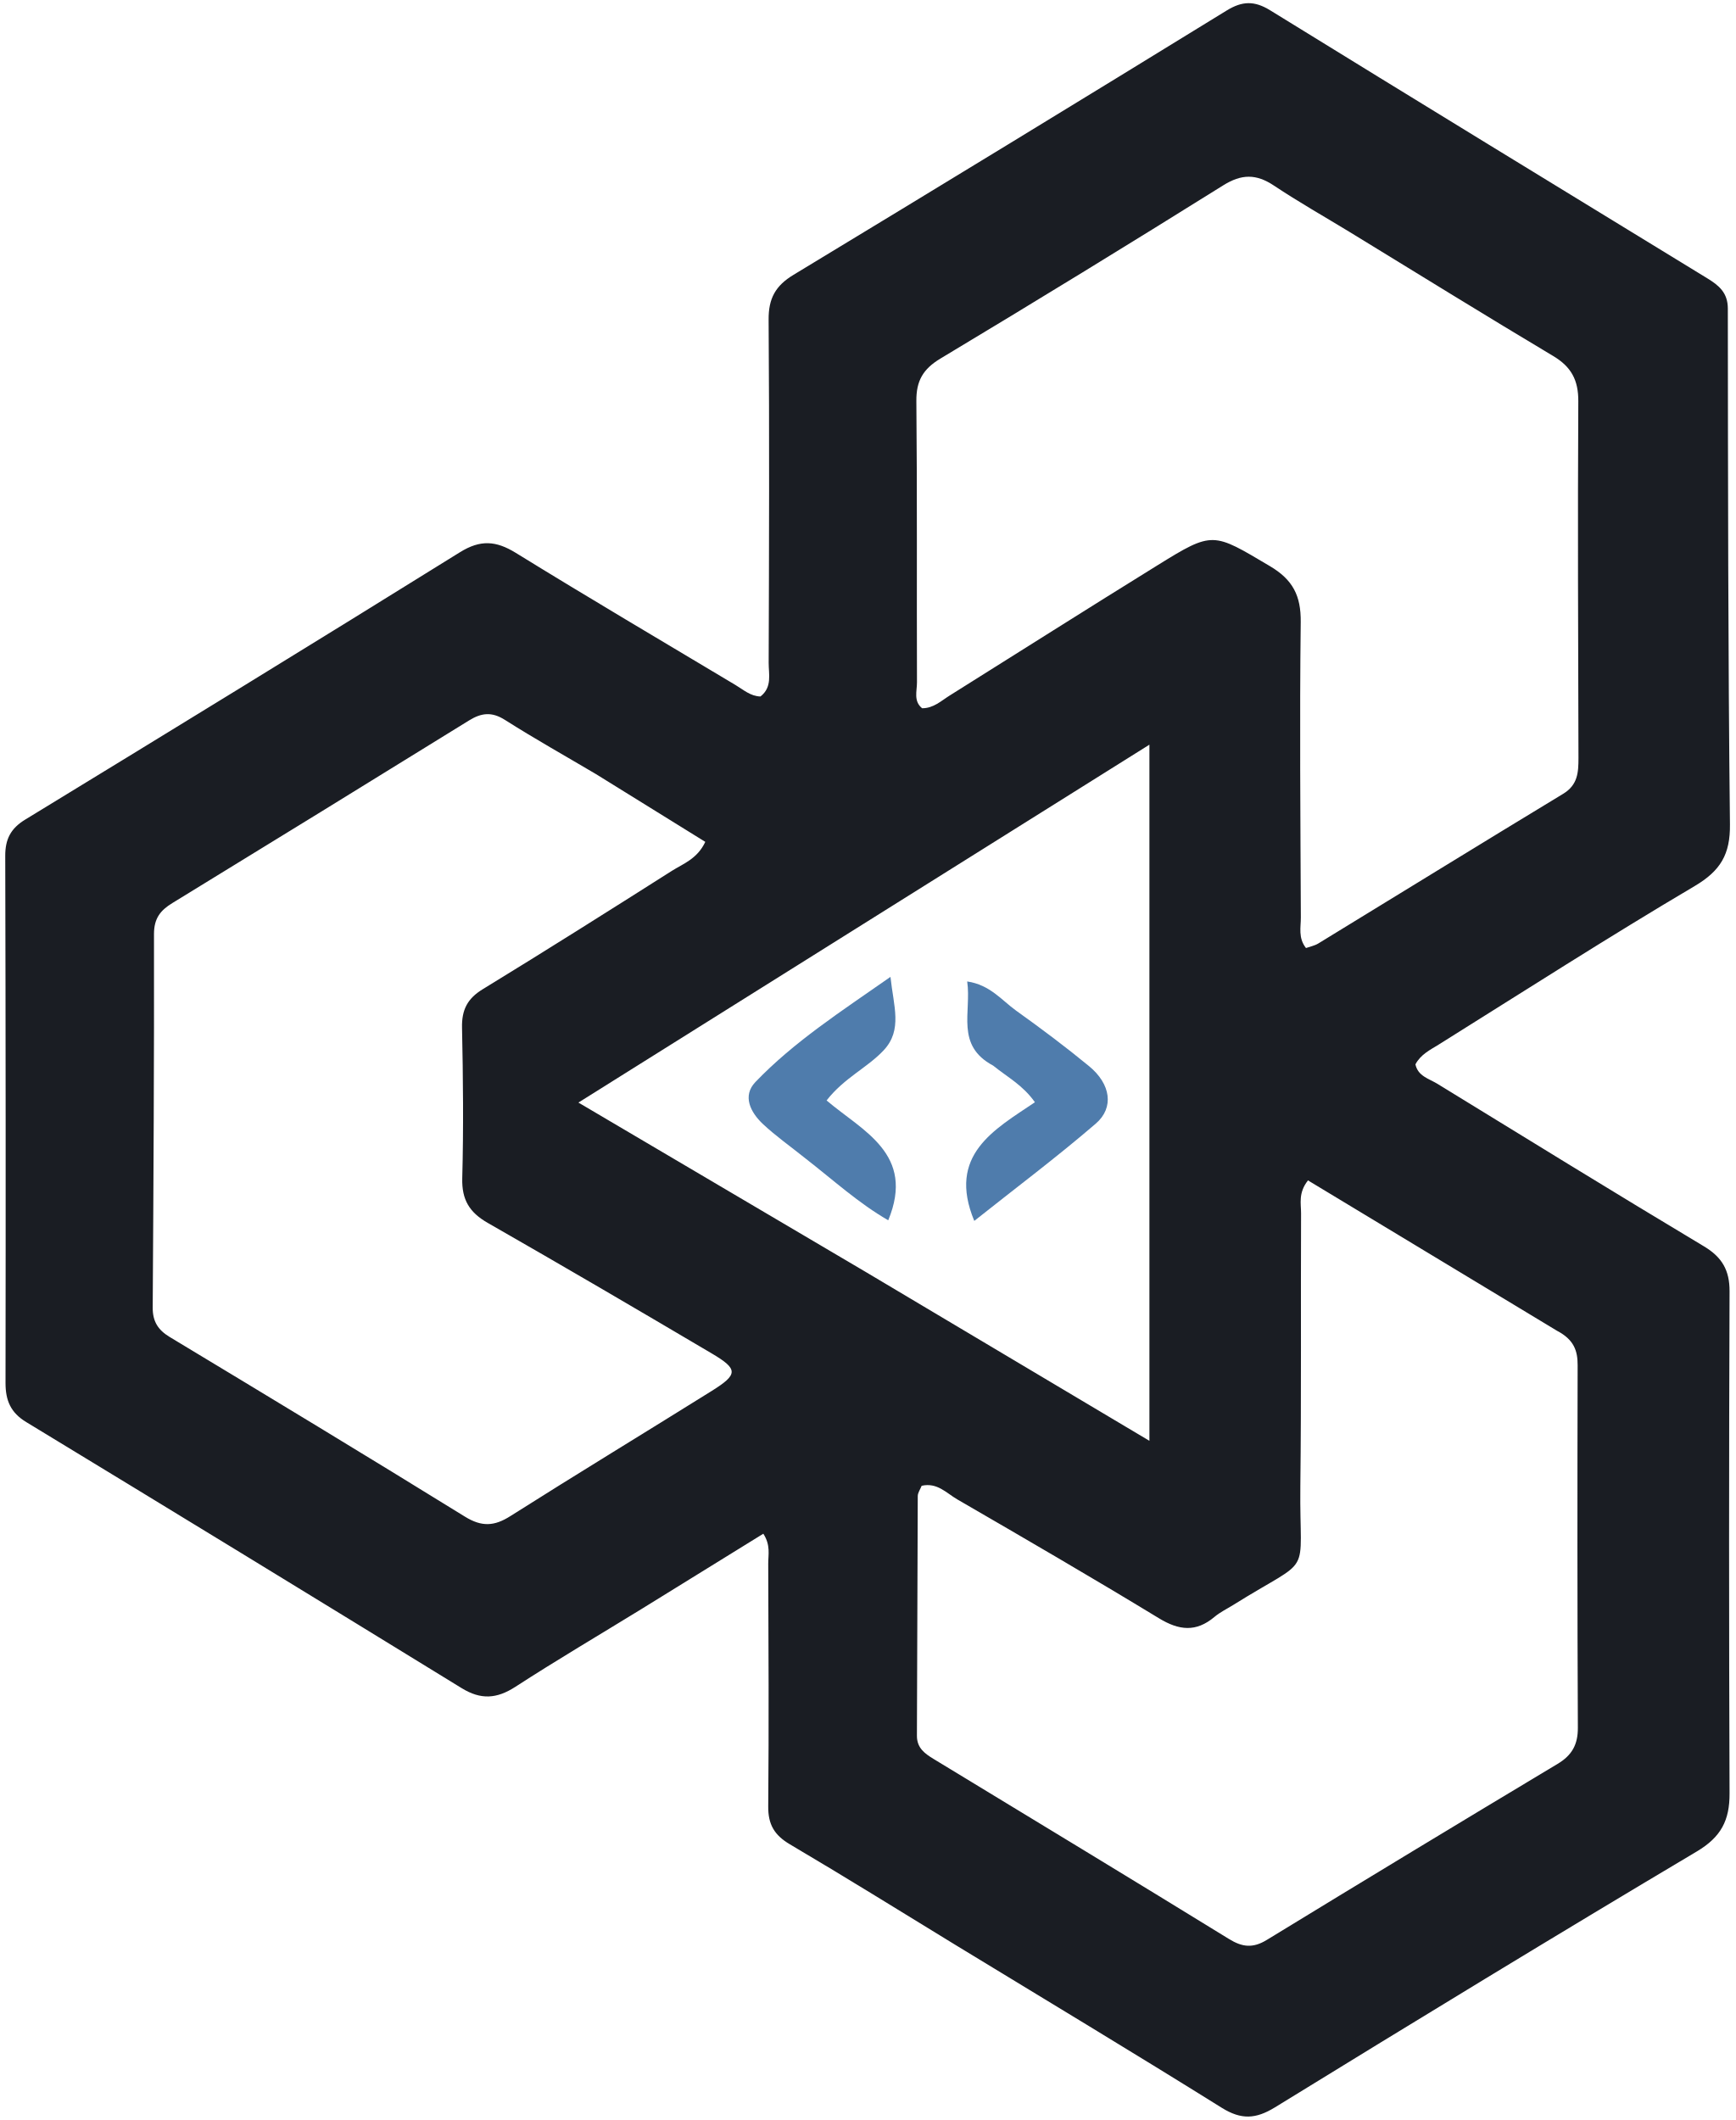
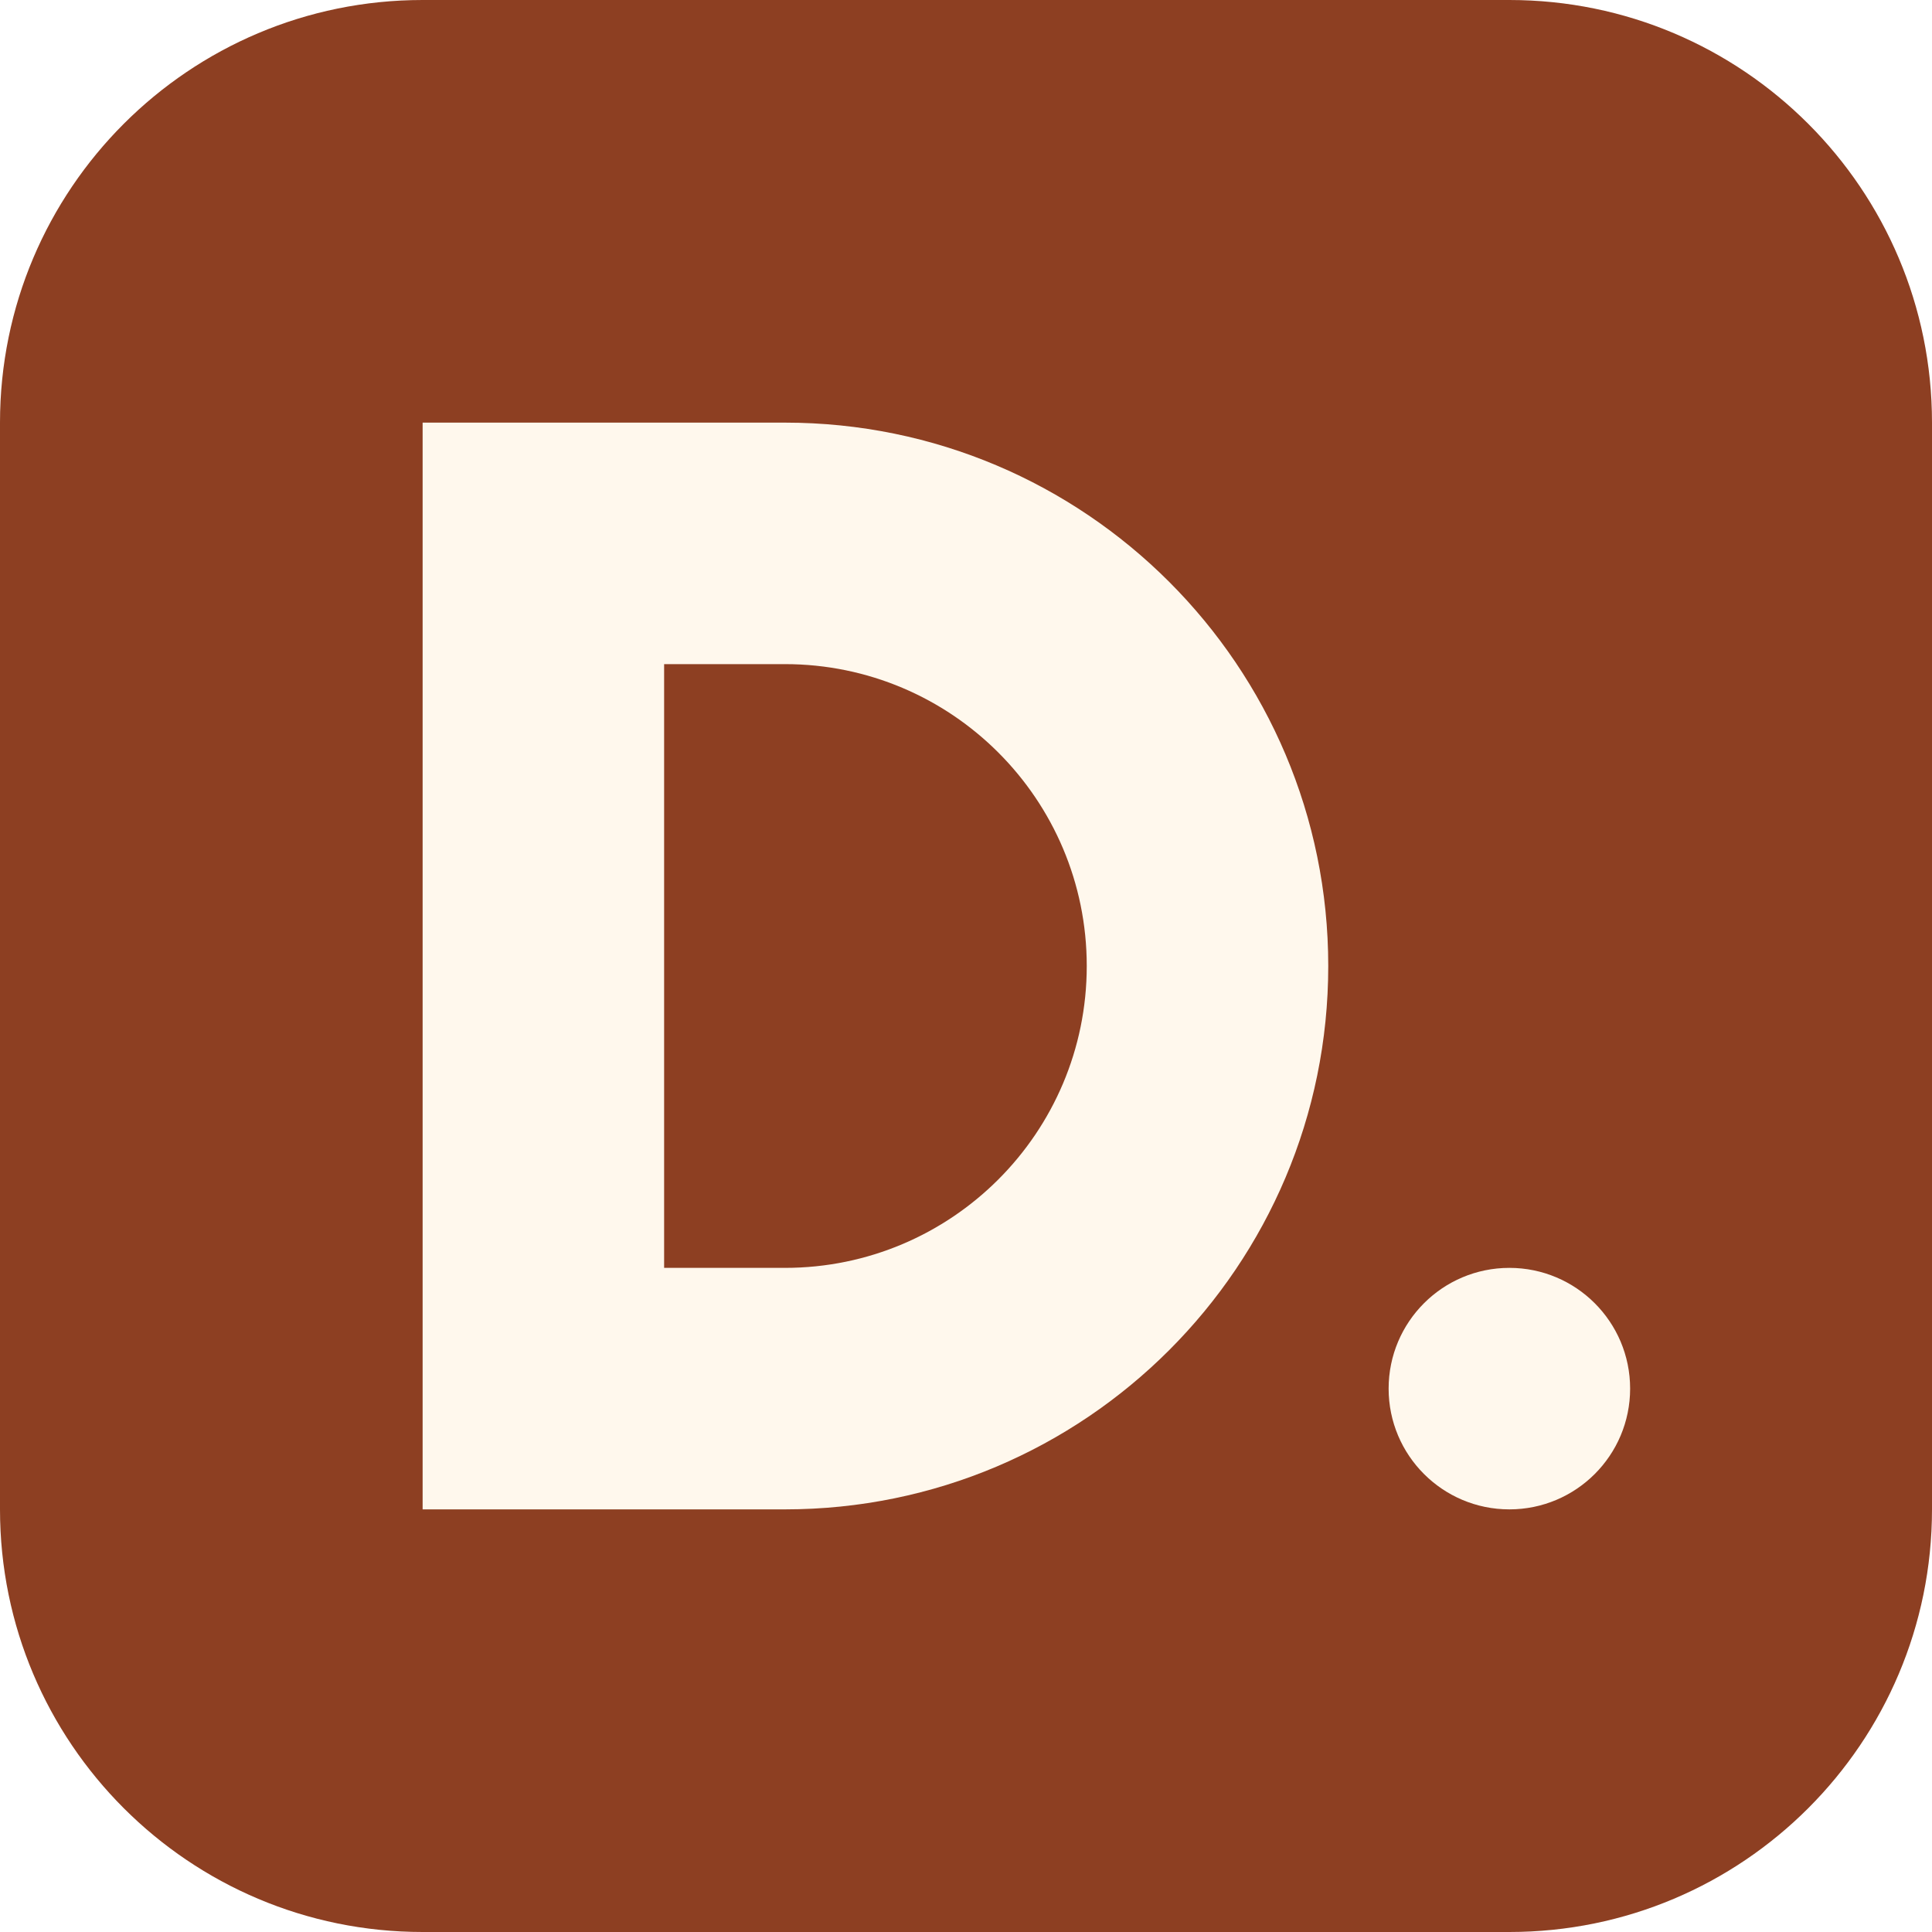
- <svg xmlns="http://www.w3.org/2000/svg" version="1.2" viewBox="0 0 311 380" width="311" height="380">
-   <style>
- 		.s0 { fill: #1a1d23 } 
- 		.s1 { fill: #4f7cac } 
- 	</style>
-   <path class="s0" d="m171.36 348.69c-10.12-6.19-19.88-12.26-29.78-18.1-2.78-1.64-3.92-3.55-3.89-6.8 0.13-14.5 0.05-29 0-43.5-0.01-1.6 0.46-3.31-0.88-5.38q-10.96 6.79-21.9 13.54c-7.51 4.62-15.13 9.1-22.53 13.9-3.36 2.17-6.19 2.36-9.64 0.24q-38.96-23.95-78.04-47.69c-2.78-1.68-3.71-3.86-3.71-7q0.07-47.24-0.05-94.49c-0.01-2.97 0.97-4.92 3.59-6.51 26.02-15.88 52.01-31.81 77.9-47.91 3.67-2.28 6.45-2.08 10 0.1 13.05 8.05 26.25 15.83 39.4 23.7 1.41 0.84 2.68 2.01 4.47 2.05 2.14-1.67 1.46-4.01 1.47-6.04 0.07-20.5 0.14-41-0.01-61.5-0.03-3.81 1.23-6.09 4.48-8.05q38.9-23.55 77.64-47.38c2.78-1.7 4.95-1.76 7.76-0.03 26.08 16.09 52.24 32.07 78.38 48.06 2.07 1.27 3.66 2.57 3.66 5.42 0.03 30.82 0.04 61.64 0.38 92.46 0.06 5.36-1.69 8.3-6.32 11.04-15.49 9.16-30.64 18.88-45.89 28.42-1.53 0.95-3.23 1.77-4.16 3.54 0.44 2.12 2.44 2.57 3.92 3.48 15.9 9.76 31.79 19.55 47.79 29.14 3.26 1.95 4.6 4.3 4.59 8.06q-0.17 45 0 89.99c0.02 4.83-1.51 7.82-5.86 10.41-25.34 15.07-50.51 30.43-75.63 45.88-3.44 2.11-6.03 2.24-9.51 0.08-15.68-9.79-31.53-19.32-47.63-29.13zm70.58-307.08c-4.55-2.77-9.19-5.4-13.62-8.35-3.17-2.11-5.79-2.1-9.11-0.02q-25.2 15.75-50.67 31.04c-3.1 1.87-4.33 3.98-4.3 7.6 0.16 16.81 0.05 33.63 0.11 50.45 0 1.55-0.65 3.35 0.92 4.62 2.05 0.01 3.41-1.33 4.94-2.28 12.42-7.78 24.78-15.63 37.24-23.34 10-6.2 9.92-5.91 20.13 0.13 4.15 2.45 5.6 5.32 5.55 10.04-0.21 17.65-0.05 35.3 0.02 52.95 0.01 1.75-0.51 3.65 0.92 5.48 0.73-0.26 1.54-0.41 2.2-0.81 14.63-8.94 29.23-17.95 43.89-26.83 2.63-1.59 2.75-3.84 2.75-6.42-0.06-21.32-0.15-42.63-0.03-63.95 0.02-3.79-1.26-6.17-4.49-8.1-12.01-7.17-23.9-14.53-36.45-22.21zm37.15 196.94q-22.36-13.5-44.66-26.97c-1.78 2.27-1.23 4.17-1.24 5.92-0.07 16.32 0.06 32.65-0.13 48.97-0.19 16.94 2.56 12.08-12.04 21.22-1.13 0.7-2.35 1.29-3.36 2.14-3.3 2.77-6.34 2.43-9.95 0.23-11.95-7.27-24.05-14.3-36.15-21.31-1.9-1.1-3.59-3.07-6.37-2.43-0.25 0.63-0.69 1.23-0.7 1.83-0.07 14.32-0.08 28.64-0.15 42.97-0.01 2.2 1.41 3.21 3.03 4.19 17.64 10.72 35.3 21.41 52.88 32.23 2.41 1.49 4.3 1.71 6.8 0.18q26-15.89 52.13-31.56c2.57-1.54 3.64-3.46 3.62-6.48-0.1-21.66-0.09-43.31-0.04-64.97 0.01-2.57-0.64-4.57-3.67-6.16zm-172.28-99.8c-5.44-3.22-10.97-6.32-16.31-9.71-2.34-1.49-4.2-1.28-6.42 0.09q-26.56 16.43-53.19 32.74c-2.16 1.32-3.29 2.76-3.29 5.55 0.04 22.32-0.09 44.65-0.23 66.97-0.01 2.45 0.93 3.98 3.03 5.25 17.68 10.66 35.36 21.35 52.93 32.21 3.01 1.86 5.26 1.74 8.15-0.1 11.96-7.58 24.07-14.93 36.08-22.43 4.75-2.97 4.78-3.9 0.01-6.72-13.34-7.88-26.7-15.71-40.15-23.4-3.27-1.87-4.67-4.14-4.57-8 0.24-8.99 0.15-17.99-0.04-26.99-0.07-3.19 0.95-5.22 3.73-6.91 11.37-6.95 22.64-14.07 33.89-21.21 2.04-1.29 4.54-2.13 5.98-5.19-6.33-3.93-12.66-7.84-19.6-12.15zm48.52 89.34c16.52 9.83 33.04 19.67 50.68 30.17 0-42.12 0-82.72 0-124.78-34.55 21.66-67.96 42.6-102.34 64.15 17.84 10.52 34.43 20.31 51.66 30.46z" />
-   <path class="s1" d="m144.37 207.65c-2.74-2.2-5.35-4.03-7.65-6.19-2.2-2.08-3.72-5.02-1.32-7.52 6.91-7.2 15.26-12.59 24.2-18.84 0.55 5.25 2.2 9.5-1.21 13.15-2.92 3.13-7.07 4.93-10.24 9 6.43 5.48 15.97 9.57 11.05 21.48-5.3-3.05-9.79-7.16-14.83-11.08z" />
-   <path class="s1" d="m178.01 191.01c-6.83-3.63-3.86-9.58-4.66-15.09 4.11 0.61 6.2 3.39 8.78 5.24 4.45 3.18 8.84 6.47 13.07 9.95 3.87 3.18 4.54 7.42 1.19 10.3-6.99 6.02-14.39 11.56-21.77 17.43-4.91-11.83 3.6-16.36 10.87-21.27-2.21-3.11-4.92-4.48-7.48-6.56z" />
+ <svg xmlns="http://www.w3.org/2000/svg" viewBox="0 0 32 32">
+   <rect width="32" height="32" rx="7" fill="#8d3f22" />
+   <path fill="#fff8ed" fill-rule="evenodd" d="M7 7h6a9 9 0 0 1 0 18H7V7zm4 4v10h2a5 5 0 0 0 0-10h-2z" />
+   <circle cx="25" cy="23" r="2" fill="#fff8ed" />
</svg>
